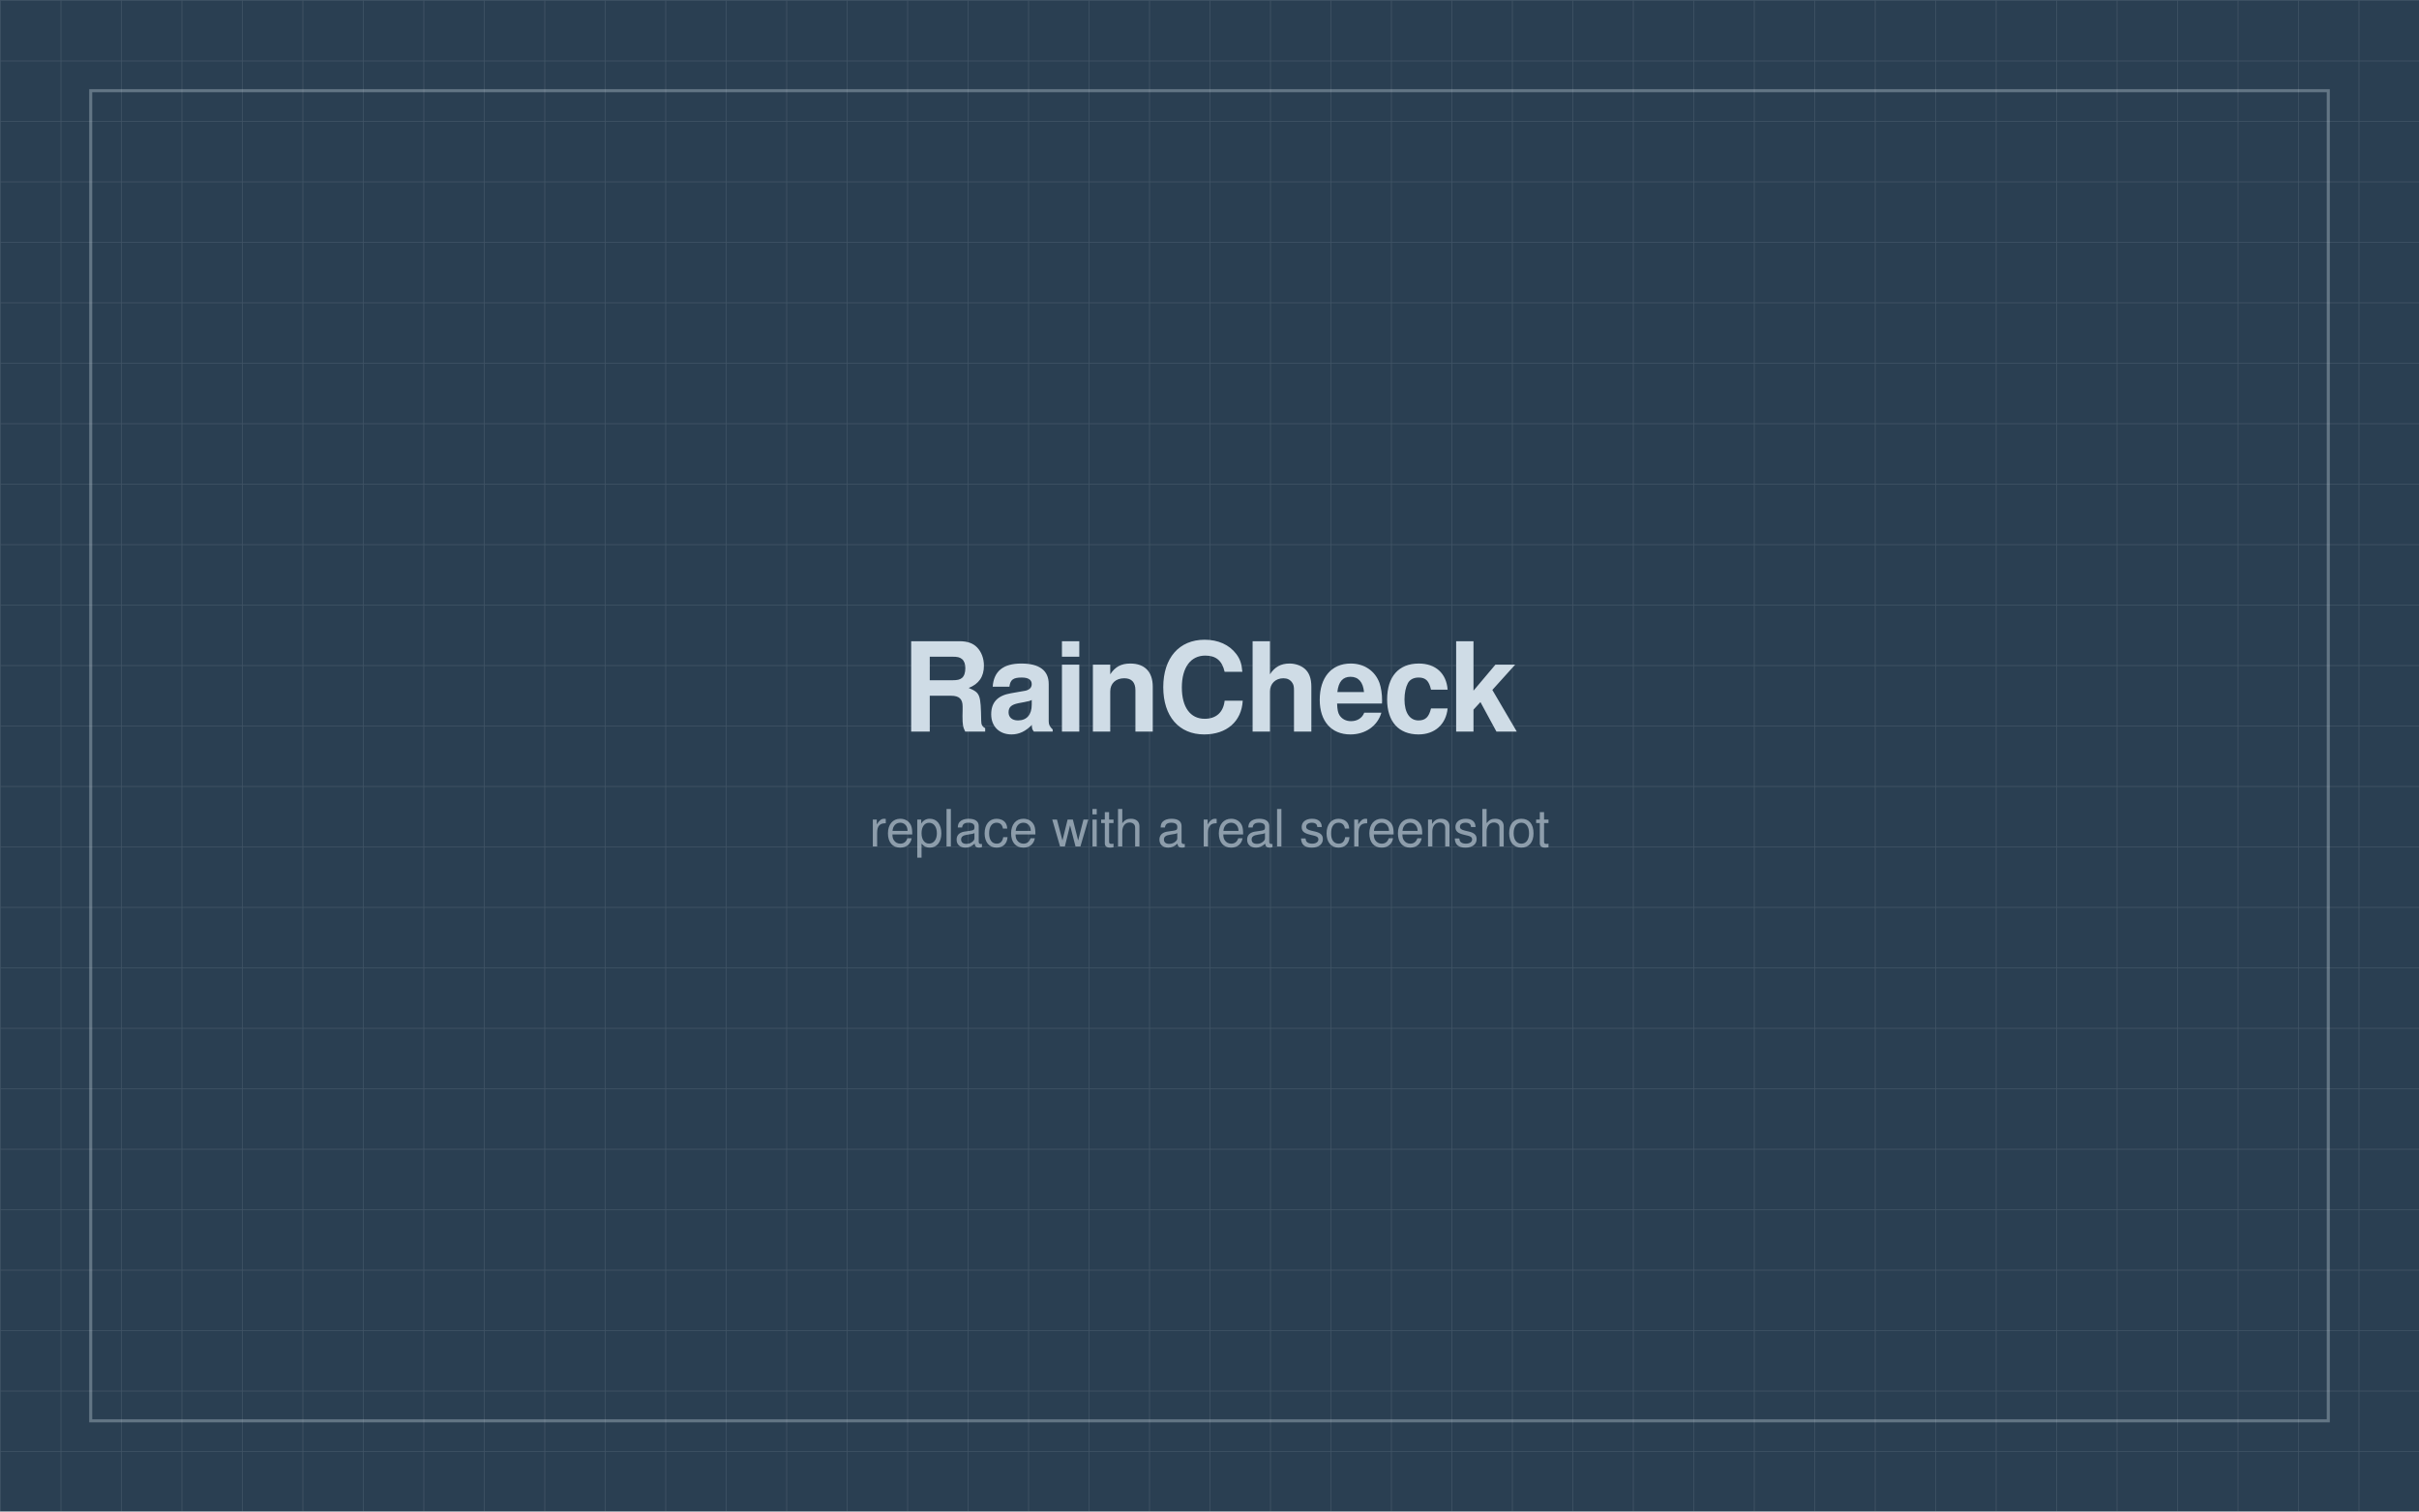
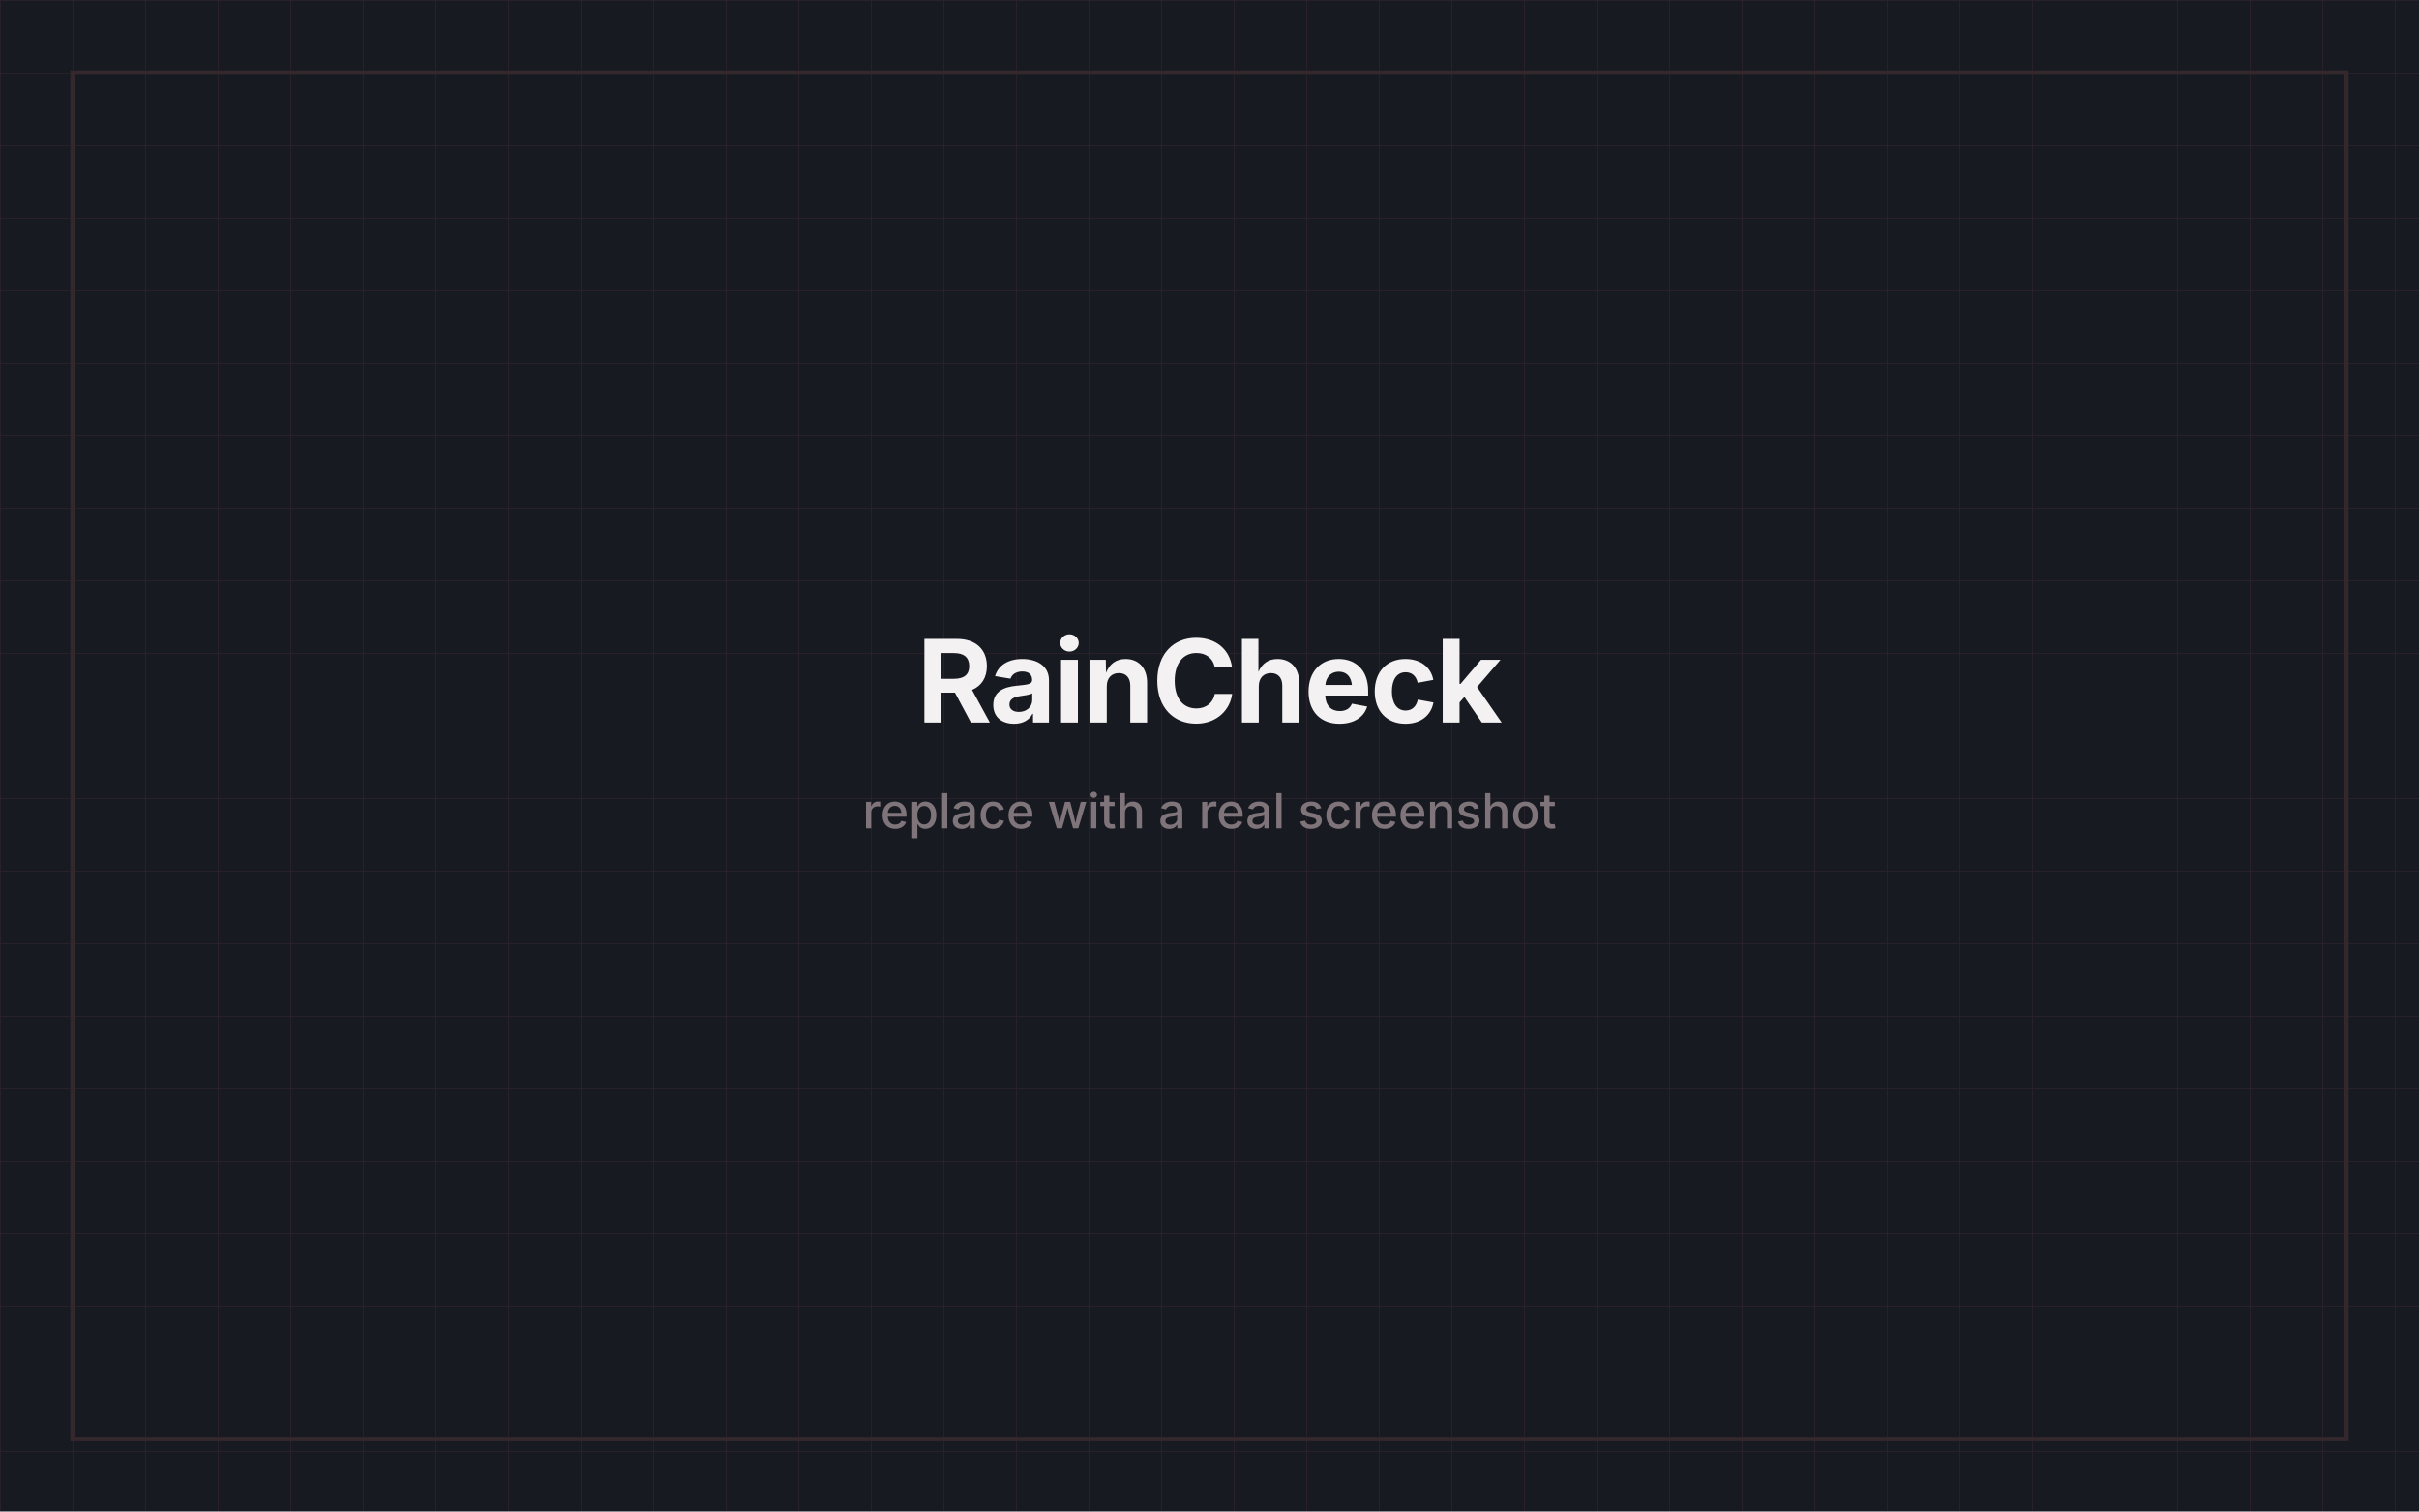
<svg xmlns="http://www.w3.org/2000/svg" viewBox="0 0 1600 1000" role="img" aria-label="RainCheck placeholder image">
  <defs>
-     <pattern id="g" width="40" height="40" patternUnits="userSpaceOnUse">
-       <path d="M40 0H0V40" fill="none" stroke="#cfdce6" stroke-opacity="0.13" stroke-width="1" />
+     <pattern id="g" width="48" height="48" patternUnits="userSpaceOnUse">
+       <path d="M48 0H0V48" fill="none" stroke="#C65A73" stroke-opacity="0.12" stroke-width="1.2" />
    </pattern>
  </defs>
-   <rect width="1600" height="1000" fill="#2a3f52" />
+   <rect width="1600" height="1000" fill="#171A21" />
  <rect width="1600" height="1000" fill="url(#g)" />
-   <rect x="60" y="60" width="1480" height="880" fill="none" stroke="#cfdce6" stroke-opacity="0.35" stroke-width="2" />
-   <text x="800" y="484" text-anchor="middle" font-family="Archivo, Helvetica, Arial, sans-serif" font-size="82" font-weight="700" fill="#cfdce6" letter-spacing="-2">RainCheck</text>
-   <text x="800" y="560" text-anchor="middle" font-family="Archivo, Helvetica, Arial, sans-serif" font-size="34" font-weight="500" fill="#cfdce6" fill-opacity="0.6">replace with a real screenshot</text>
+   <rect x="48" y="48" width="1504" height="904" fill="none" stroke="#34282D" stroke-width="3" />
+   <text x="800" y="478" text-anchor="middle" font-family="Inter, Helvetica, Arial, sans-serif" font-size="76" font-weight="700" fill="#F4F1F2" letter-spacing="-1.5">RainCheck</text>
+   <text x="800" y="548" text-anchor="middle" font-family="Inter, Helvetica, Arial, sans-serif" font-size="32" font-weight="500" fill="#7F7479">replace with a real screenshot</text>
</svg>
